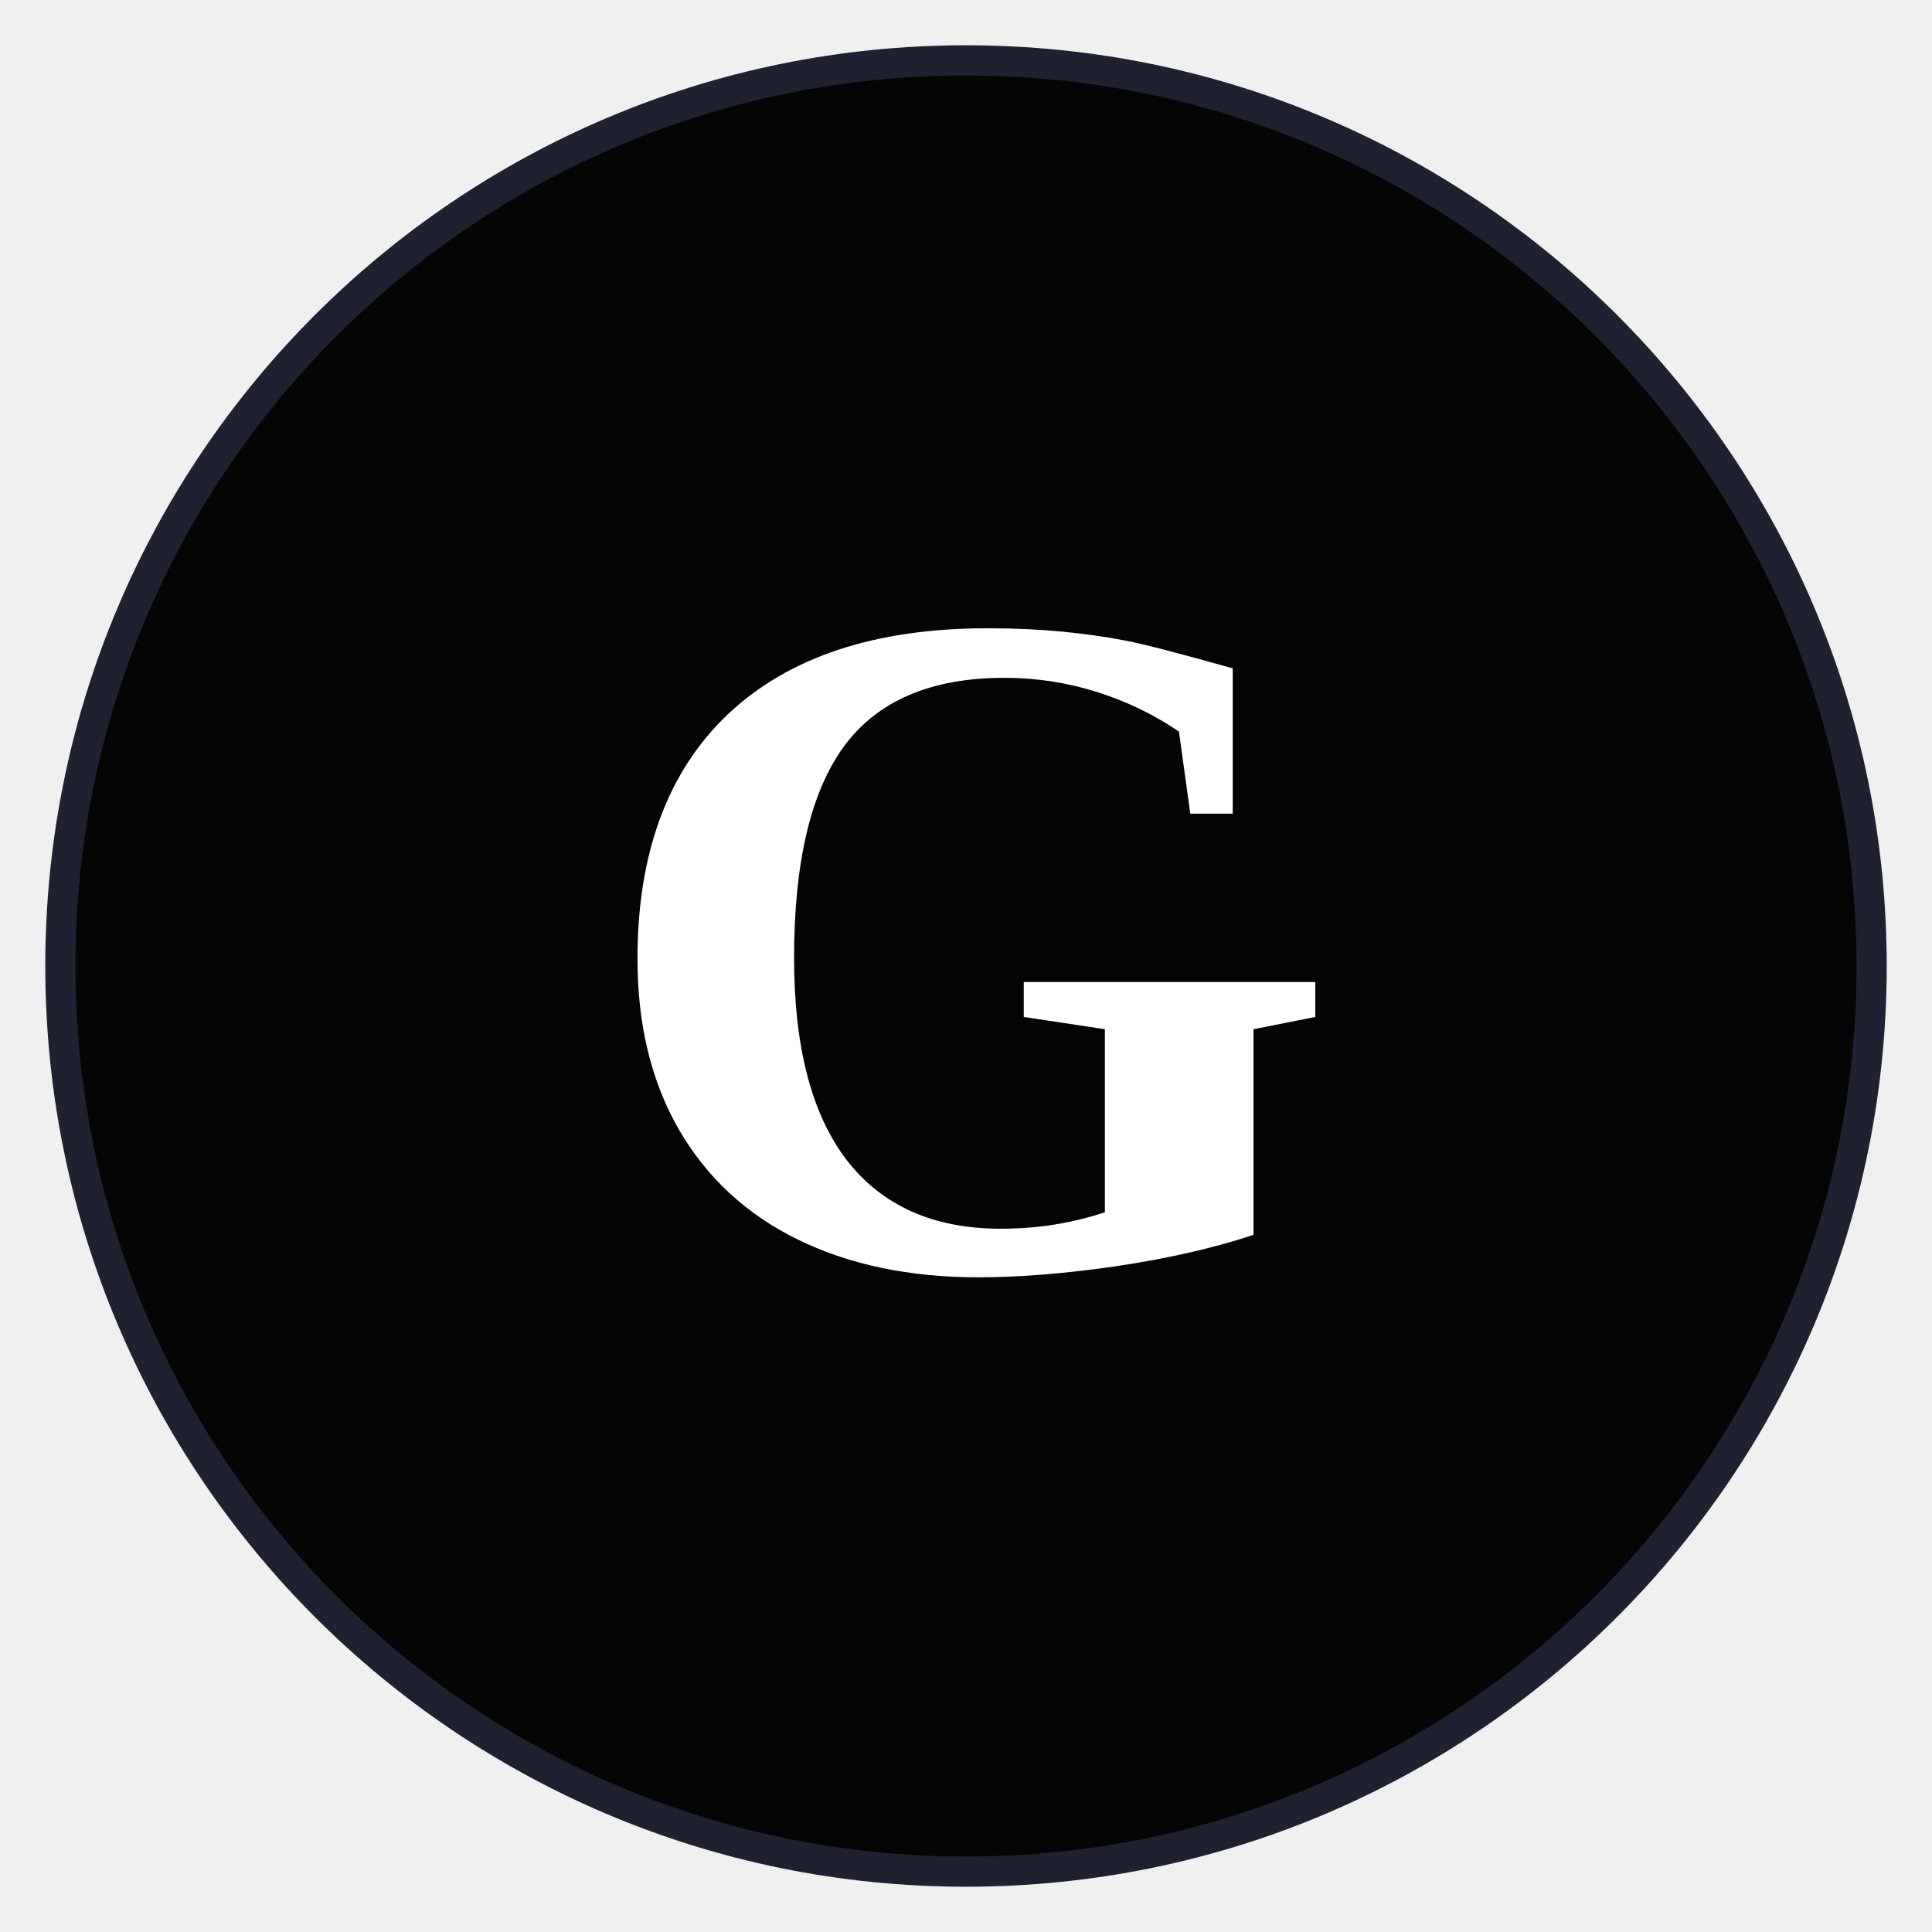
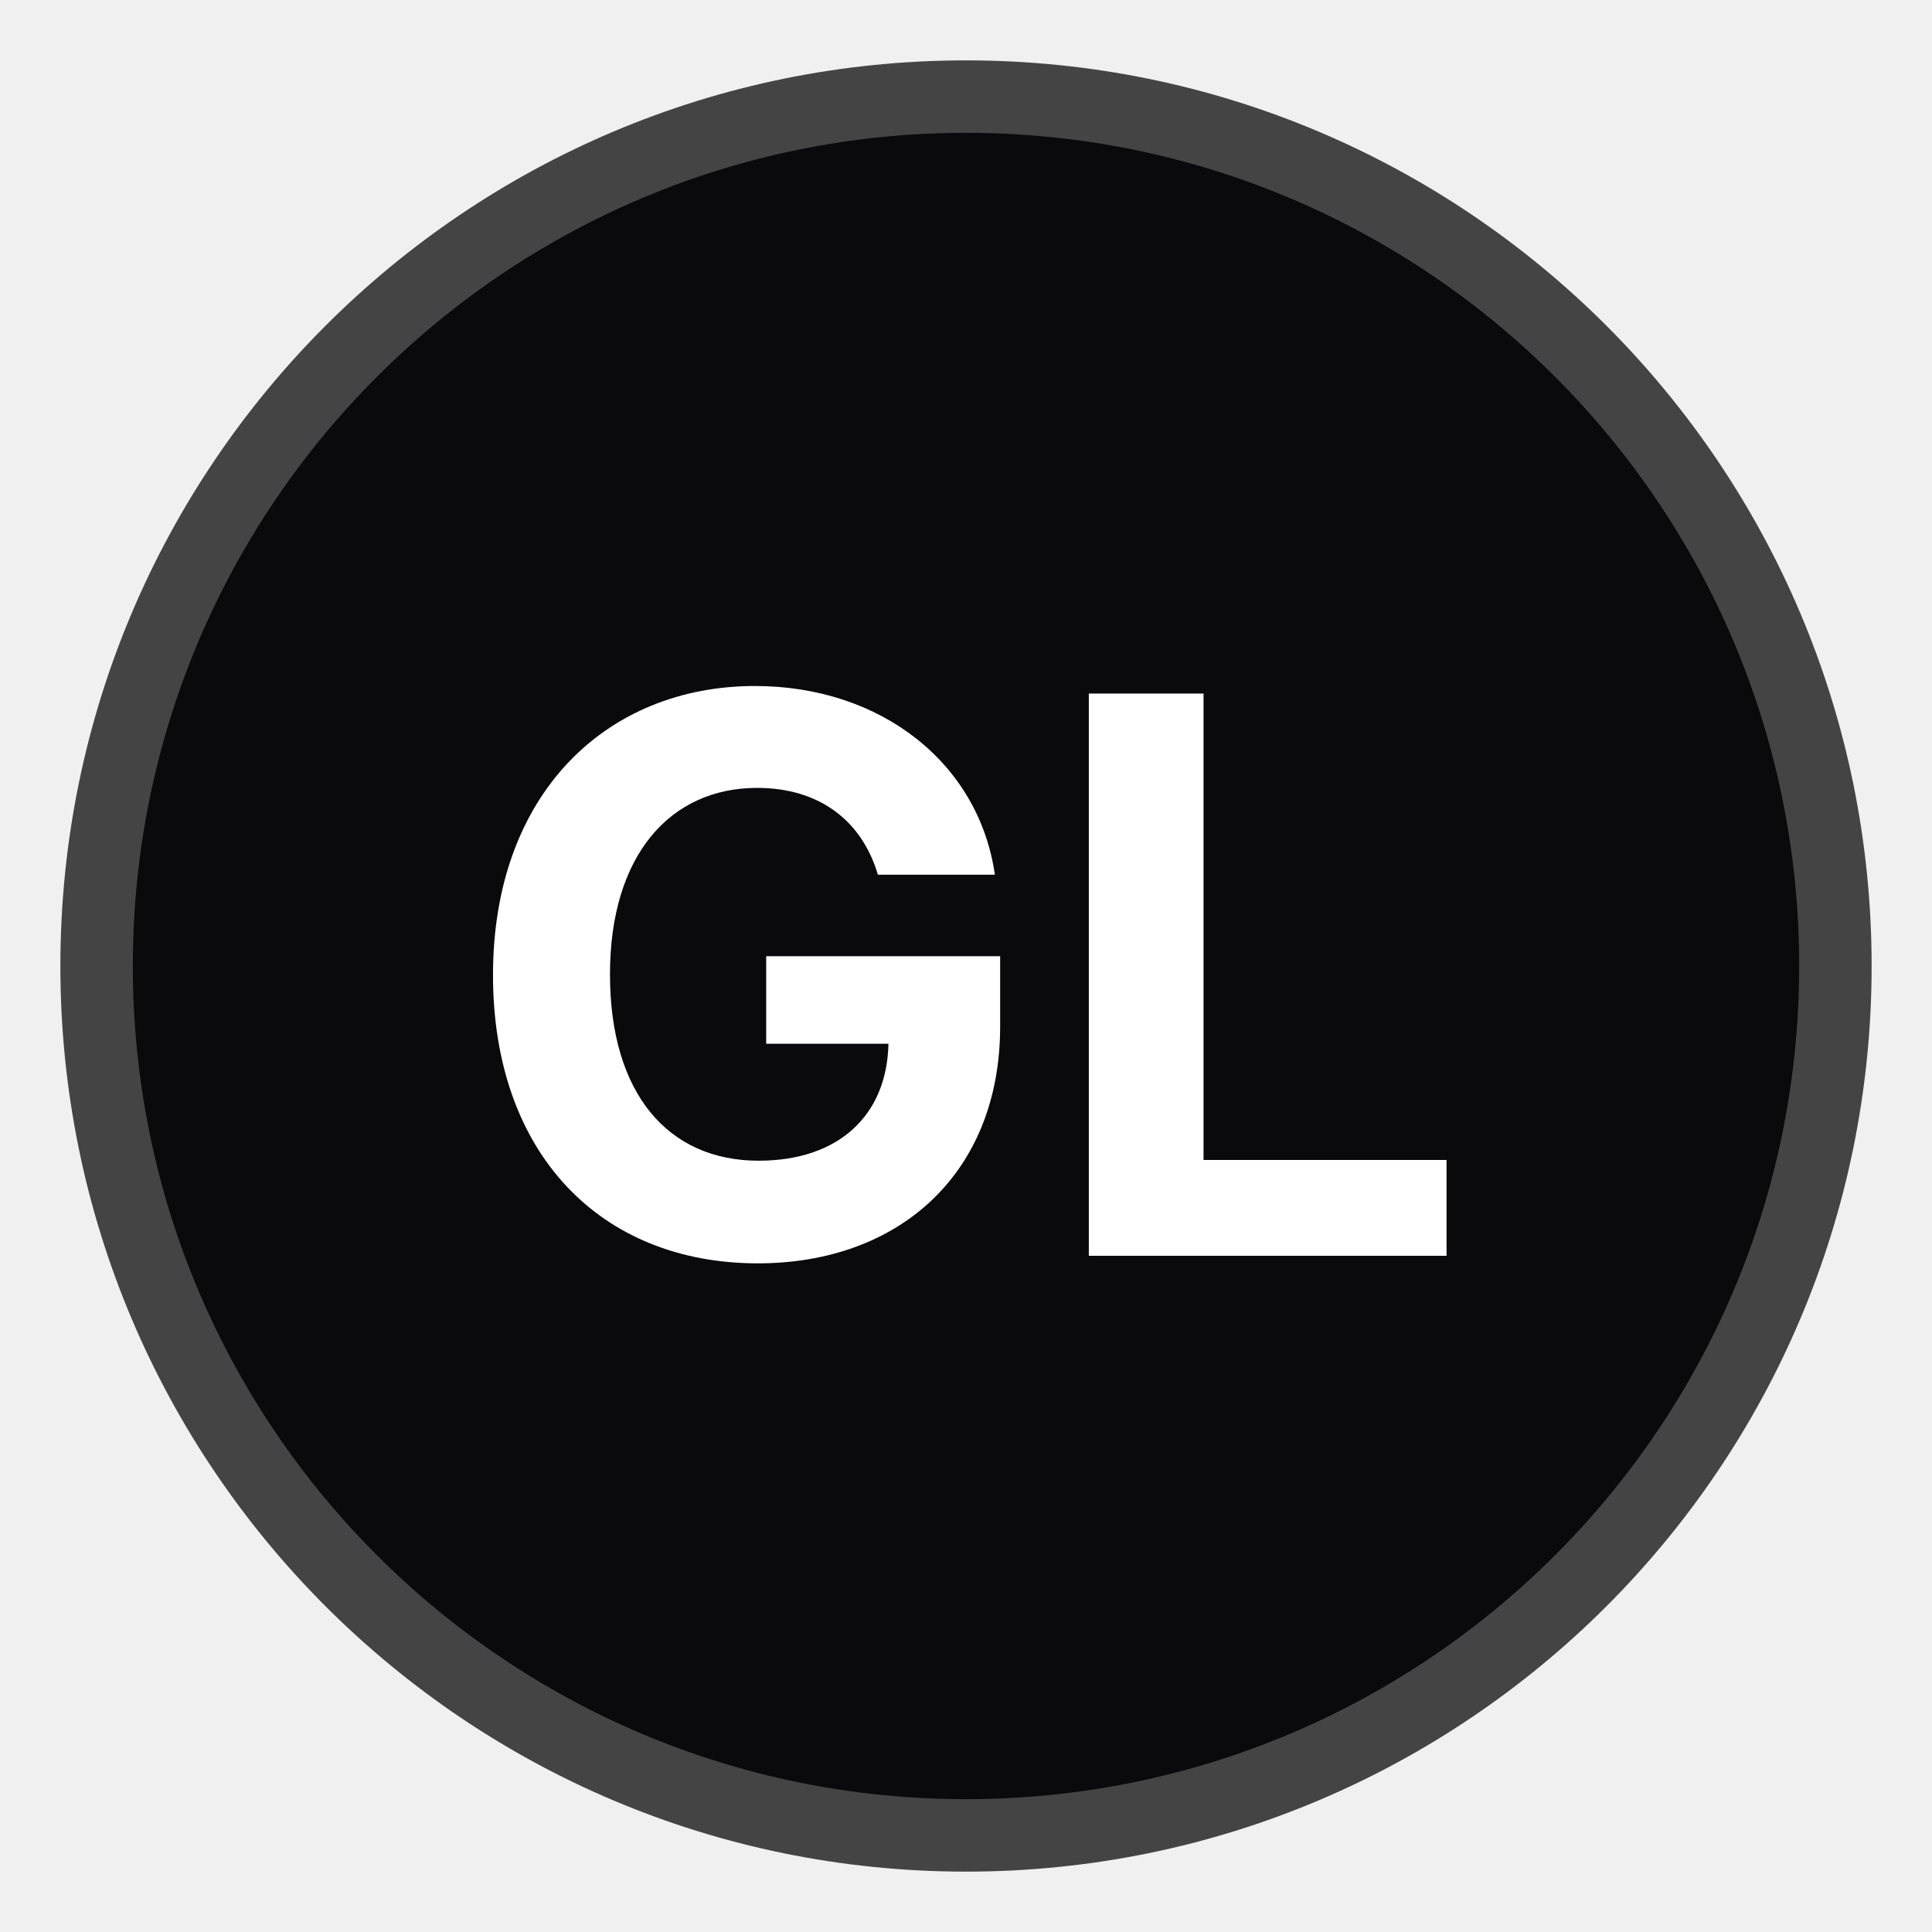
- <svg xmlns="http://www.w3.org/2000/svg" viewBox="0 0 64 64" aria-hidden="true">
-   <circle cx="32" cy="32" r="30" fill="#050505" stroke="#1f2030" stroke-width="1" />
-   <text x="32" y="42" text-anchor="middle" font-family="Georgia, 'Times New Roman', serif" font-size="32" font-weight="700" fill="#FFFFFF" letter-spacing="-0.02em">G</text>
+ <svg xmlns="http://www.w3.org/2000/svg" viewBox="0 0 40 40" fill="none" aria-hidden="true">
+   <circle cx="20" cy="20" r="18" fill="#0A0A0C" stroke="#444444" stroke-width="1.5" />
+   <text x="20" y="26" text-anchor="middle" fill="#FFFFFF" font-family="Inter, sans-serif" font-weight="700" font-size="16">GL</text>
</svg>
